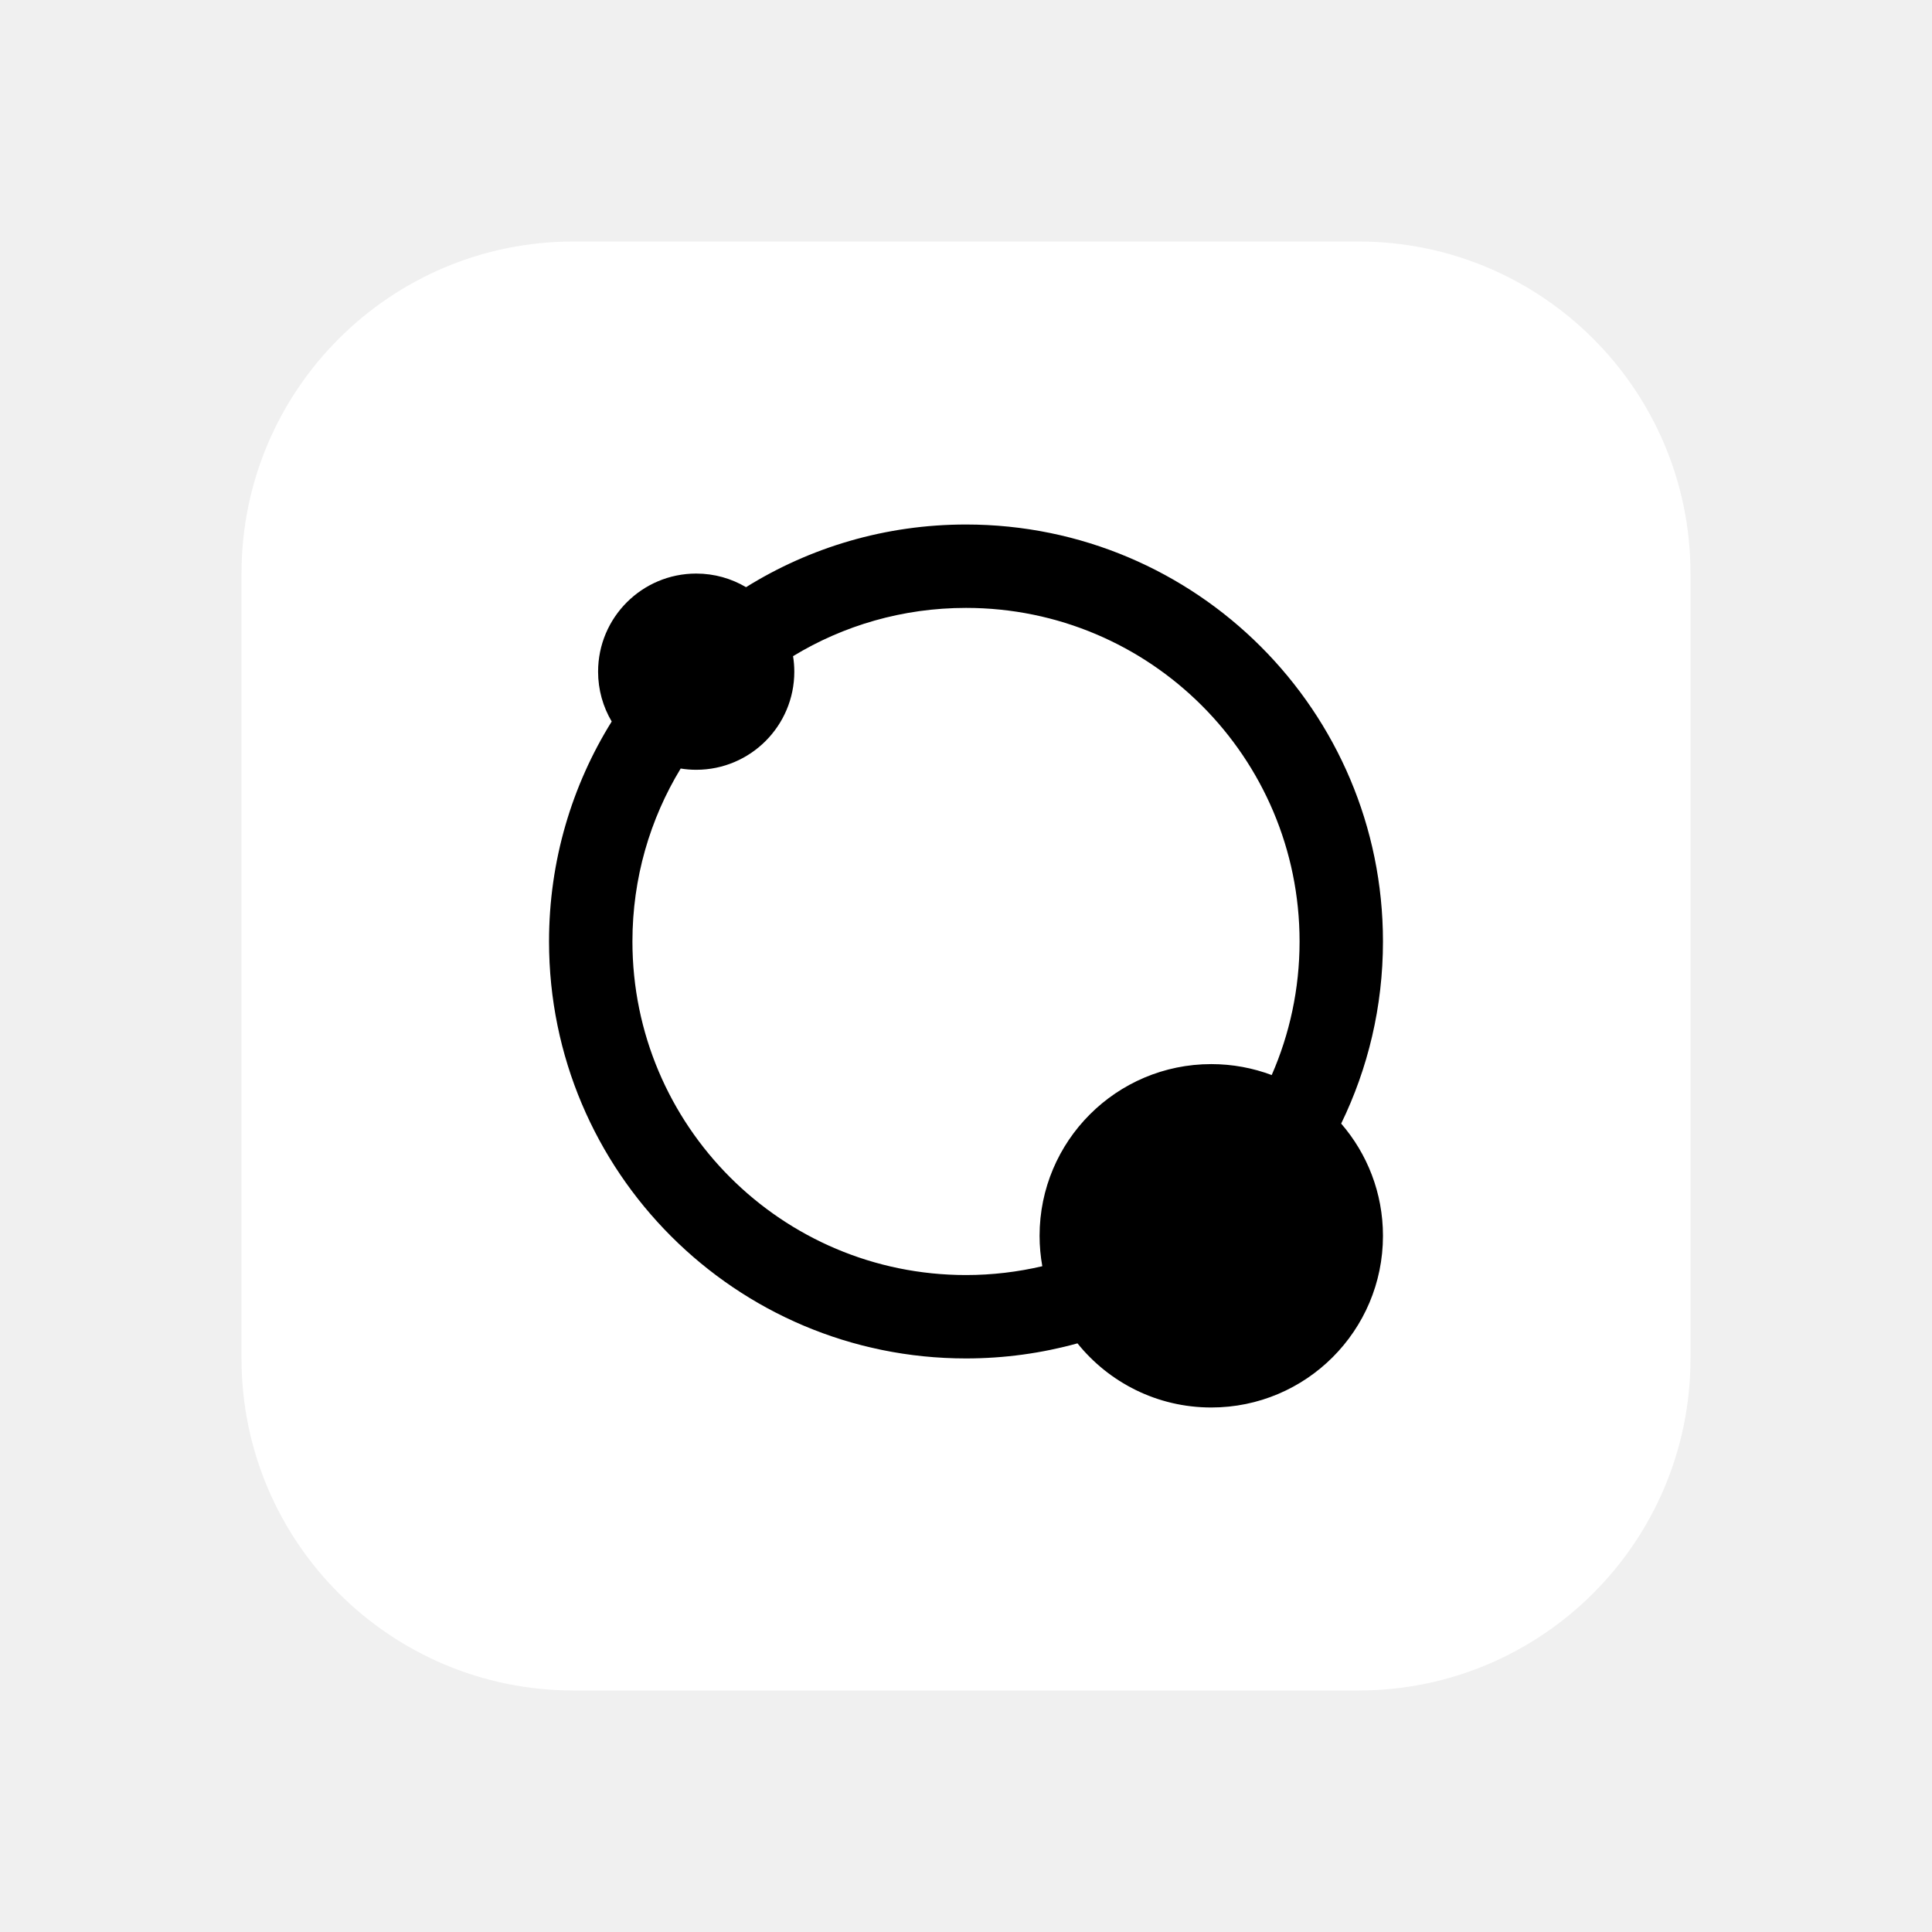
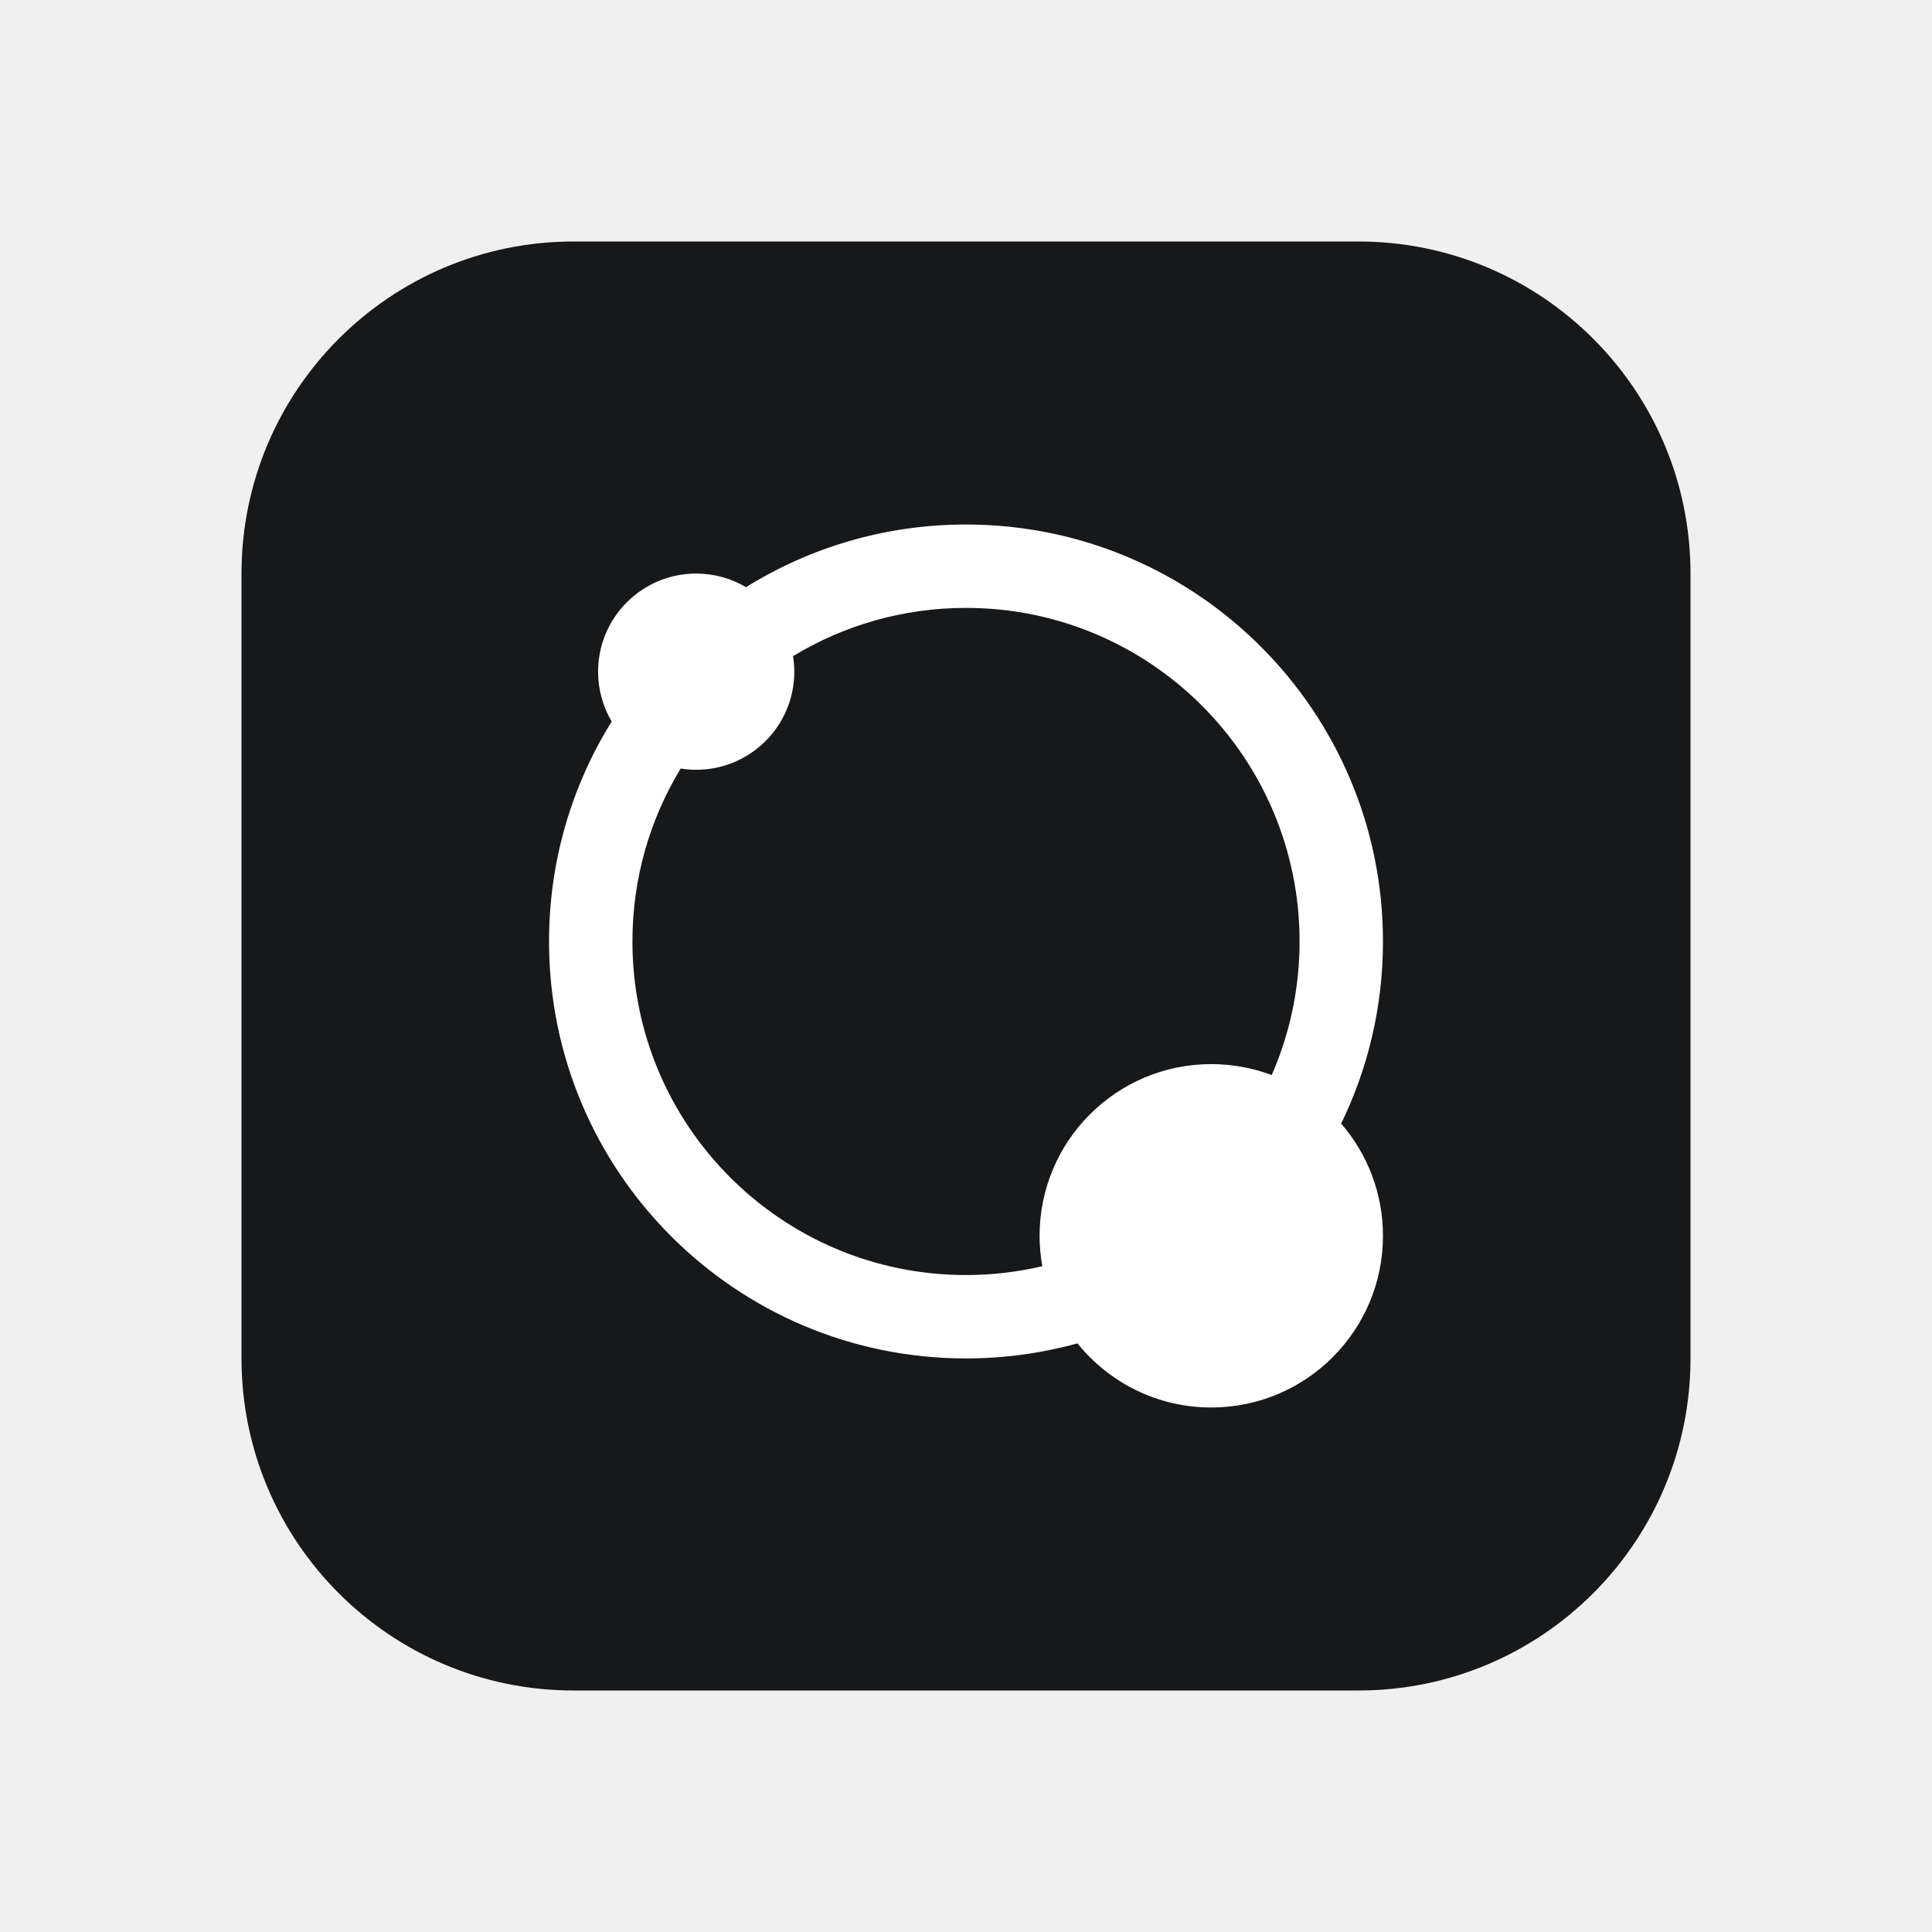
<svg xmlns="http://www.w3.org/2000/svg" width="1024" height="1024" viewBox="0 0 1024 1024" fill="none">
-   <rect x="128" y="128" width="768" height="768" rx="176" fill="#ffffff" />
+   <rect x="128" y="128" width="768" height="768" rx="176" fill="#17181a" />
  <g transform="translate(291 278) scale(13)">
-     <path d="M17 0C26.389 0 34 7.611 34 17C34 19.662 33.387 22.181 32.296 24.425C33.357 25.652 34 27.25 34 29C34 32.866 30.866 36 27 36C24.794 36 22.828 34.979 21.545 33.385C20.098 33.785 18.574 34 17 34C7.611 34 0 26.389 0 17C0 13.709 0.935 10.635 2.555 8.032C2.203 7.437 2 6.742 2 6C2 3.791 3.791 2 6 2C6.742 2 7.437 2.203 8.032 2.555C10.635 0.935 13.709 0 17 0ZM17 3.4C14.419 3.4 12.005 4.118 9.949 5.367C9.982 5.573 10 5.785 10 6C10 8.209 8.209 10 6 10C5.785 10 5.573 9.982 5.367 9.949C4.118 12.005 3.4 14.419 3.4 17C3.4 24.511 9.489 30.6 17 30.6C18.071 30.6 19.112 30.474 20.111 30.24C20.039 29.838 20 29.423 20 29C20 25.134 23.134 22 27 22C27.867 22 28.697 22.158 29.464 22.446C30.194 20.779 30.6 18.937 30.6 17C30.6 9.489 24.511 3.4 17 3.4Z" fill="#000000" />
+     <path d="M17 0C26.389 0 34 7.611 34 17C34 19.662 33.387 22.181 32.296 24.425C33.357 25.652 34 27.25 34 29C34 32.866 30.866 36 27 36C24.794 36 22.828 34.979 21.545 33.385C20.098 33.785 18.574 34 17 34C7.611 34 0 26.389 0 17C0 13.709 0.935 10.635 2.555 8.032C2.203 7.437 2 6.742 2 6C2 3.791 3.791 2 6 2C6.742 2 7.437 2.203 8.032 2.555C10.635 0.935 13.709 0 17 0ZM17 3.4C14.419 3.4 12.005 4.118 9.949 5.367C9.982 5.573 10 5.785 10 6C10 8.209 8.209 10 6 10C5.785 10 5.573 9.982 5.367 9.949C4.118 12.005 3.4 14.419 3.4 17C3.4 24.511 9.489 30.6 17 30.6C18.071 30.6 19.112 30.474 20.111 30.24C20.039 29.838 20 29.423 20 29C20 25.134 23.134 22 27 22C27.867 22 28.697 22.158 29.464 22.446C30.194 20.779 30.6 18.937 30.6 17C30.6 9.489 24.511 3.4 17 3.4Z" fill="#ffffff" />
  </g>
</svg>
